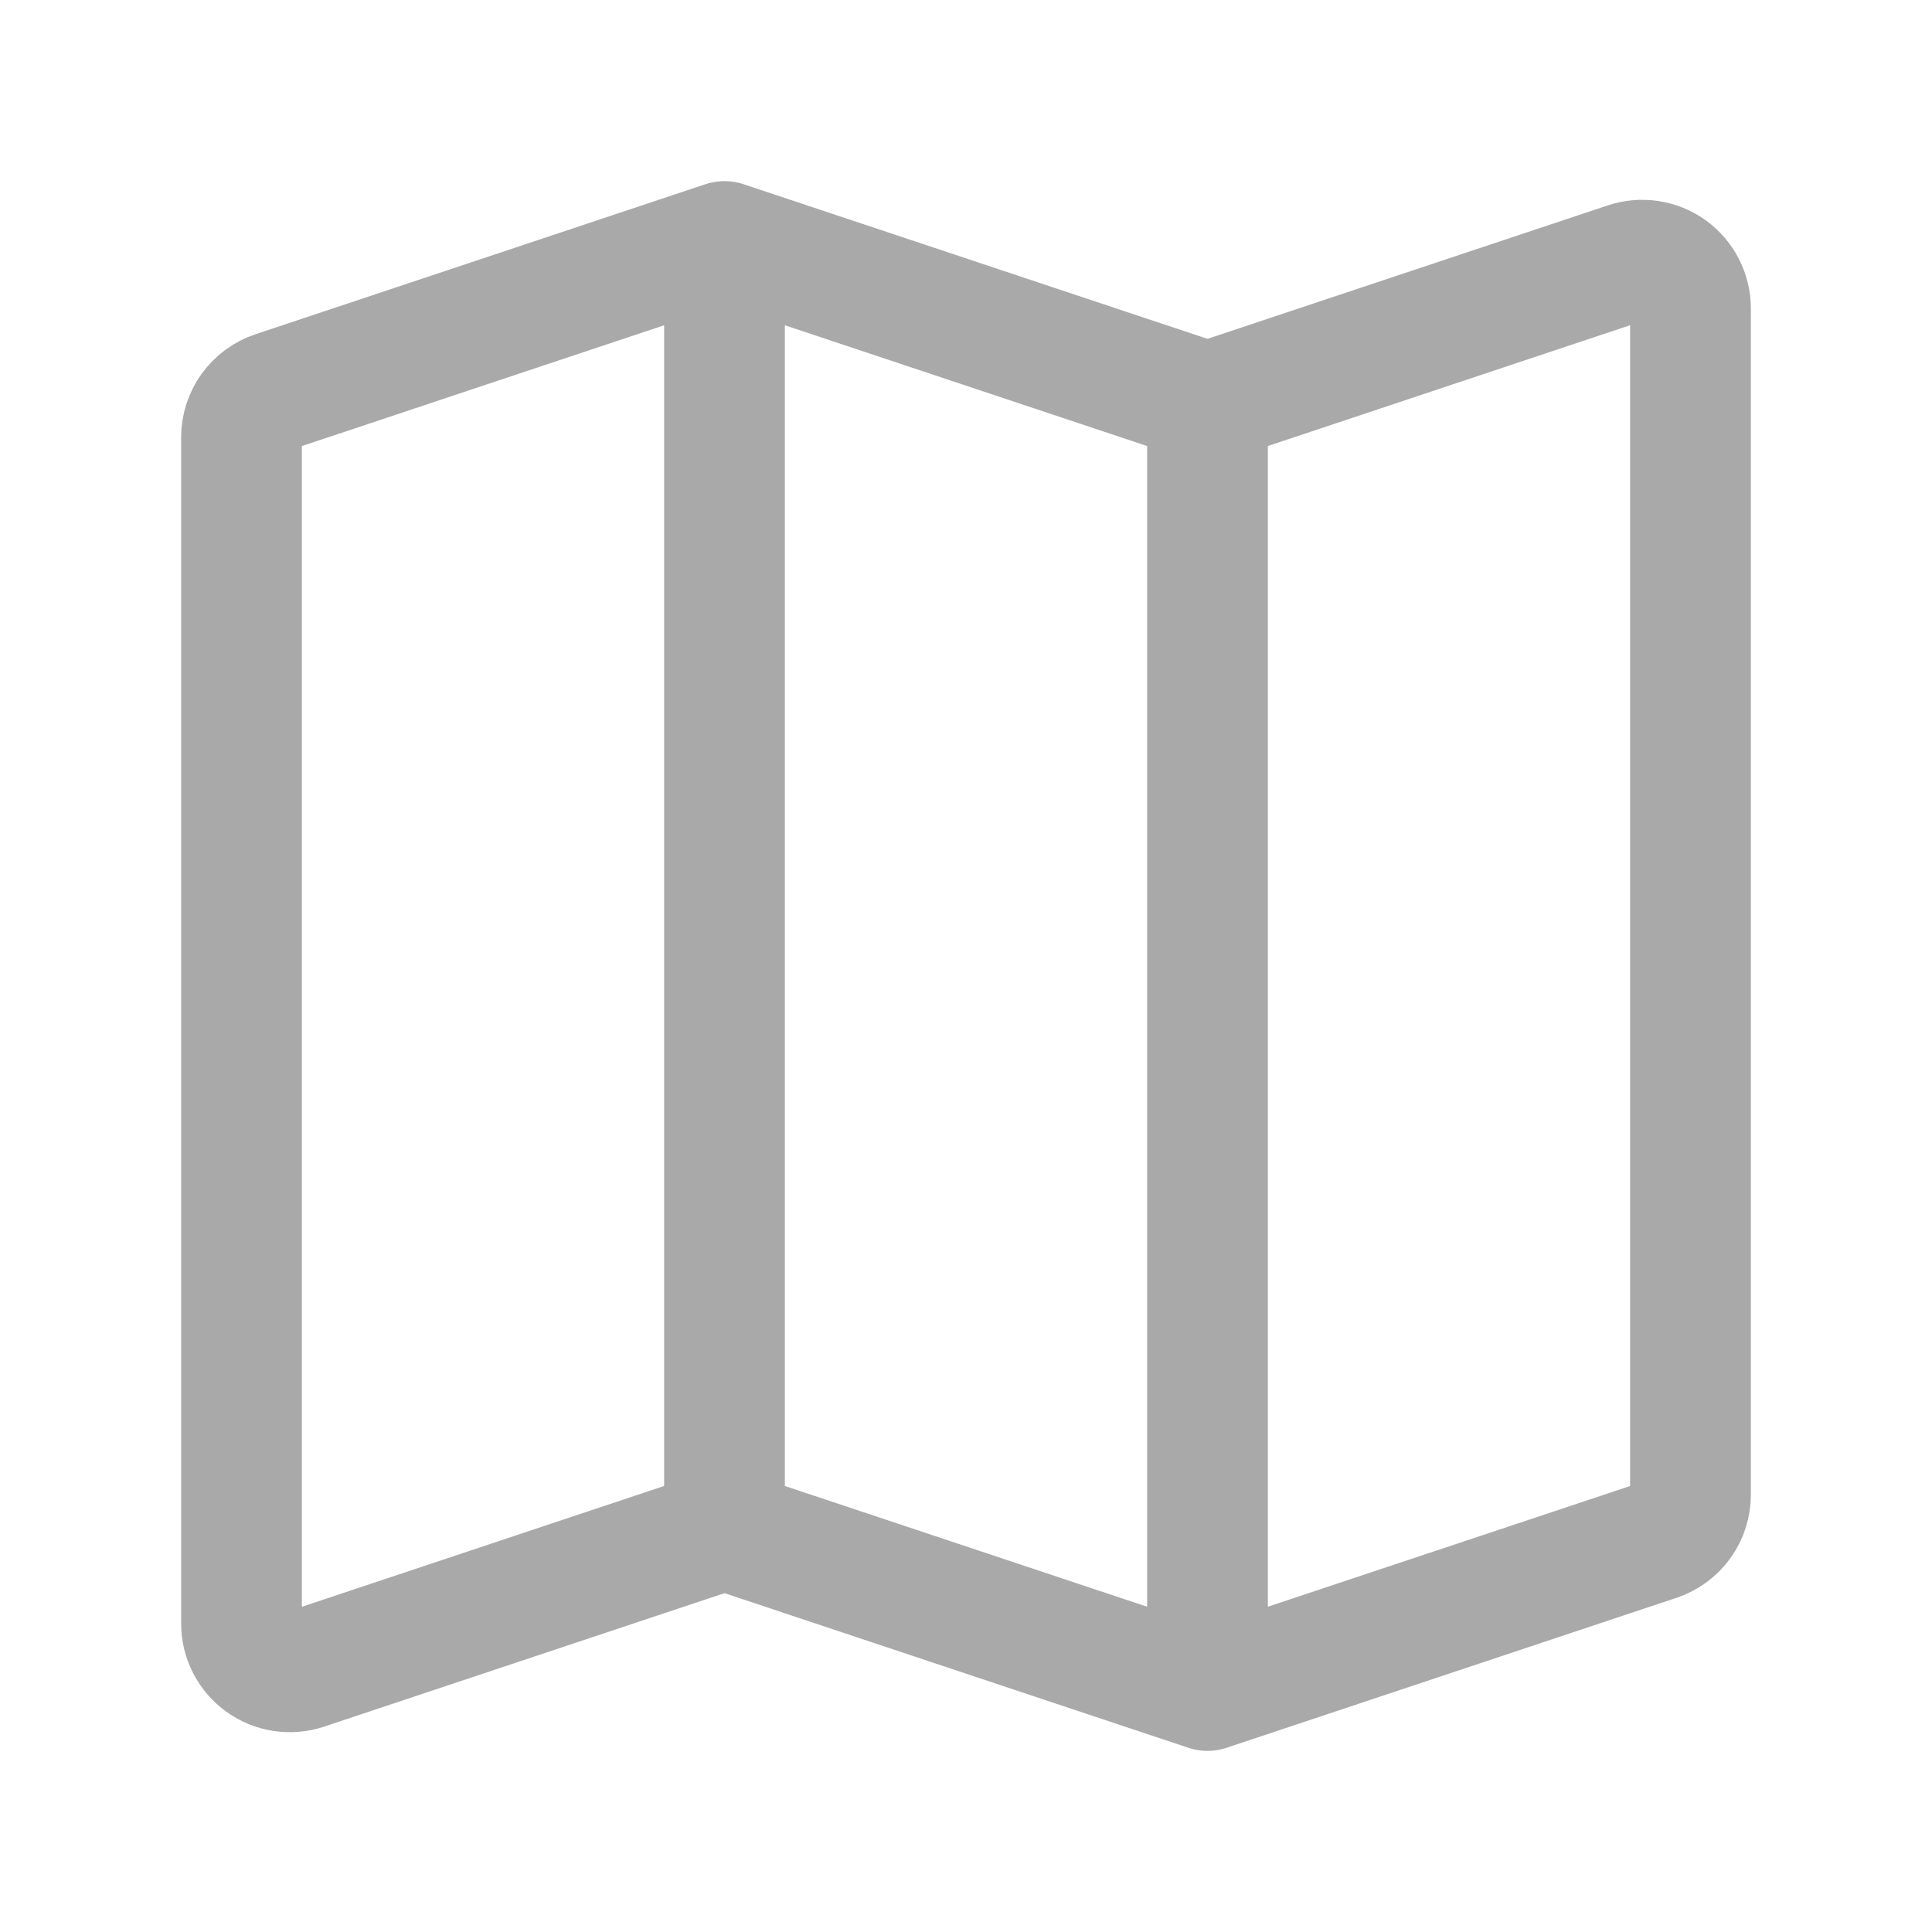
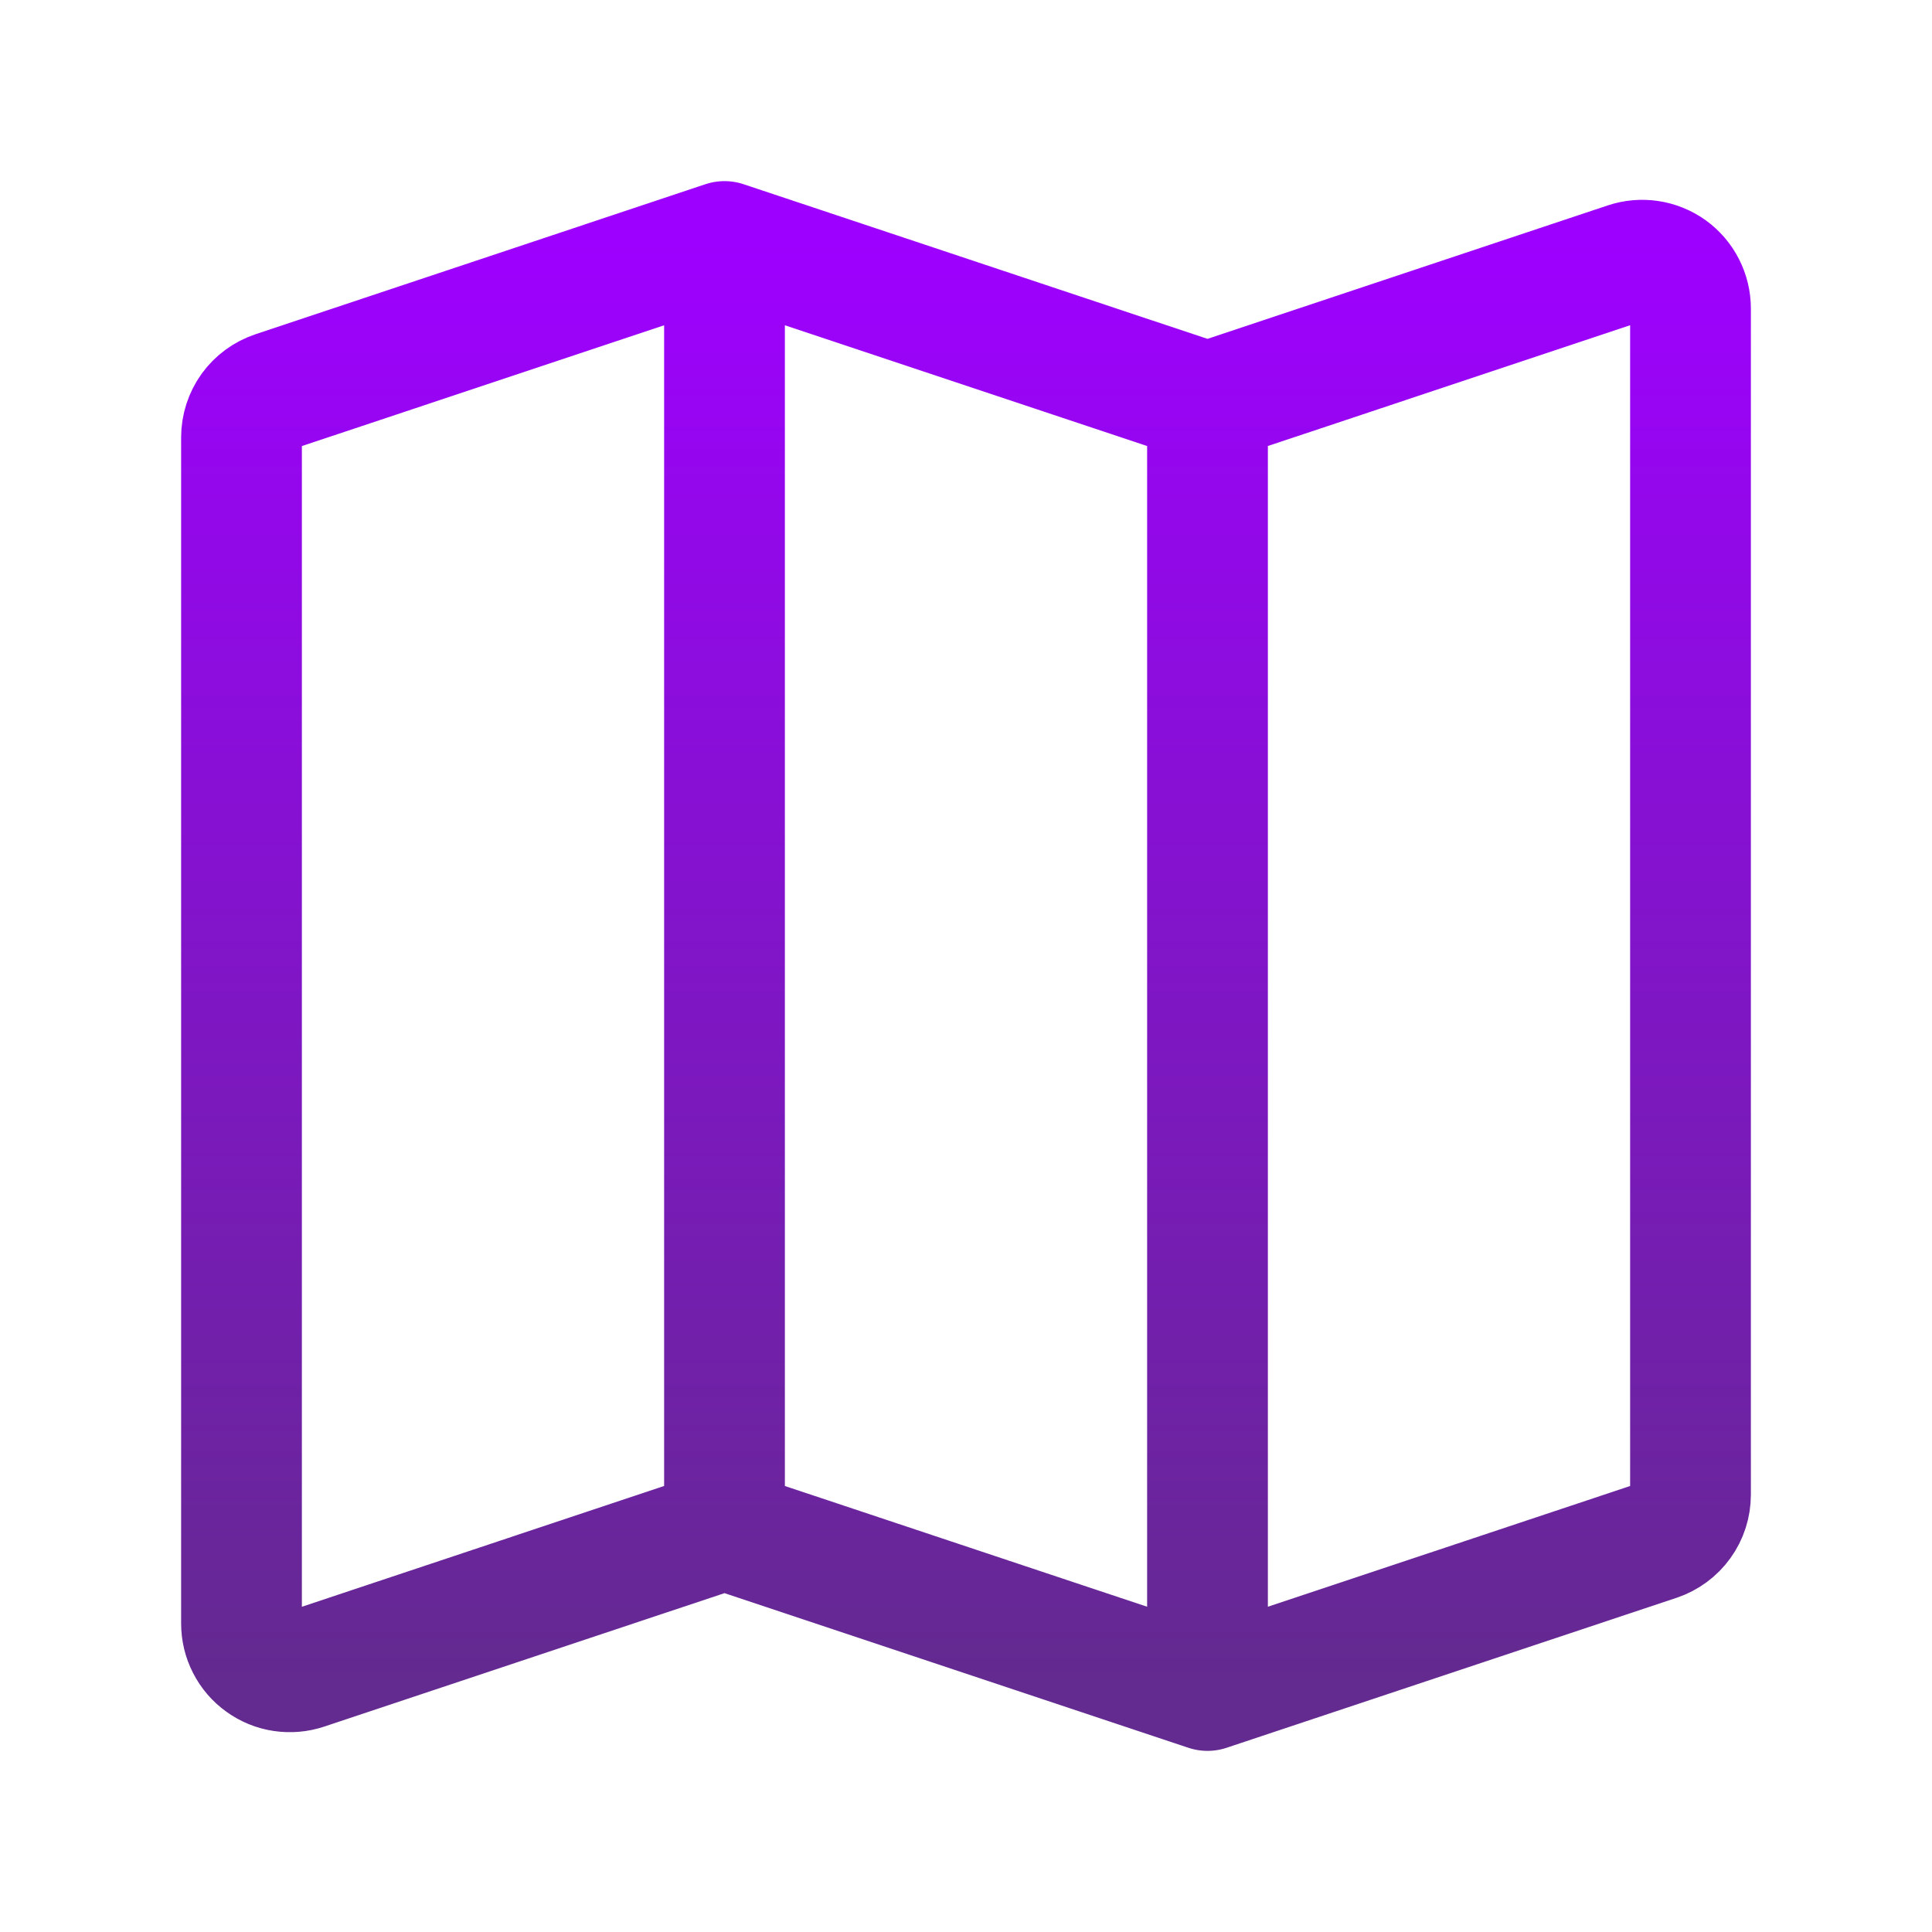
<svg xmlns="http://www.w3.org/2000/svg" width="24" height="24" viewBox="0 0 24 24" fill="none">
-   <g id="iconoir:map">
-     <path id="Vector" d="M9 19L3.79 20.737C3.7 20.767 3.604 20.775 3.51 20.761C3.415 20.747 3.326 20.71 3.249 20.654C3.172 20.599 3.109 20.526 3.066 20.441C3.022 20.356 3 20.262 3 20.167V5.433C3 5.307 3.04 5.184 3.113 5.082C3.187 4.98 3.291 4.904 3.41 4.864L9 3M9 19L15 21M9 19V3M9 3L15 5M15 21L20.59 19.137C20.709 19.097 20.814 19.02 20.887 18.918C20.961 18.816 21 18.693 21 18.567V3.832C21 3.737 20.977 3.643 20.934 3.559C20.891 3.474 20.828 3.401 20.751 3.345C20.674 3.29 20.584 3.253 20.49 3.239C20.396 3.225 20.3 3.233 20.21 3.263L15 5M15 21V5" stroke="#A9A9A9" stroke-width="1.5" stroke-linecap="round" stroke-linejoin="round" />
-   </g>
+   <path d="M9 19L3.79 20.737C3.7 20.767 3.604 20.775 3.51 20.761C3.415 20.747 3.326 20.71 3.249 20.654C3.172 20.599 3.109 20.526 3.066 20.441C3.022 20.356 3 20.262 3 20.167V5.433C3 5.307 3.04 5.184 3.113 5.082C3.187 4.98 3.291 4.904 3.41 4.864L9 3M9 19L15 21M9 19V3M9 3L15 5M15 21L20.59 19.137C20.709 19.097 20.814 19.02 20.887 18.918C20.961 18.816 21 18.693 21 18.567V3.832C21 3.737 20.977 3.643 20.934 3.559C20.891 3.474 20.828 3.401 20.751 3.345C20.674 3.29 20.584 3.253 20.49 3.239C20.396 3.225 20.3 3.233 20.21 3.263L15 5M15 21V5" stroke="url(#paint0_linear_437_343)" stroke-width="1.5" stroke-linecap="round" stroke-linejoin="round" />
+   <defs>
+     <linearGradient id="paint0_linear_437_343" x1="12" y1="3" x2="12" y2="21" gradientUnits="userSpaceOnUse">
+       <stop stop-color="#9E00FF" />
+       <stop offset="1" stop-color="#632A8F" />
+     </linearGradient>
+   </defs>
</svg>
